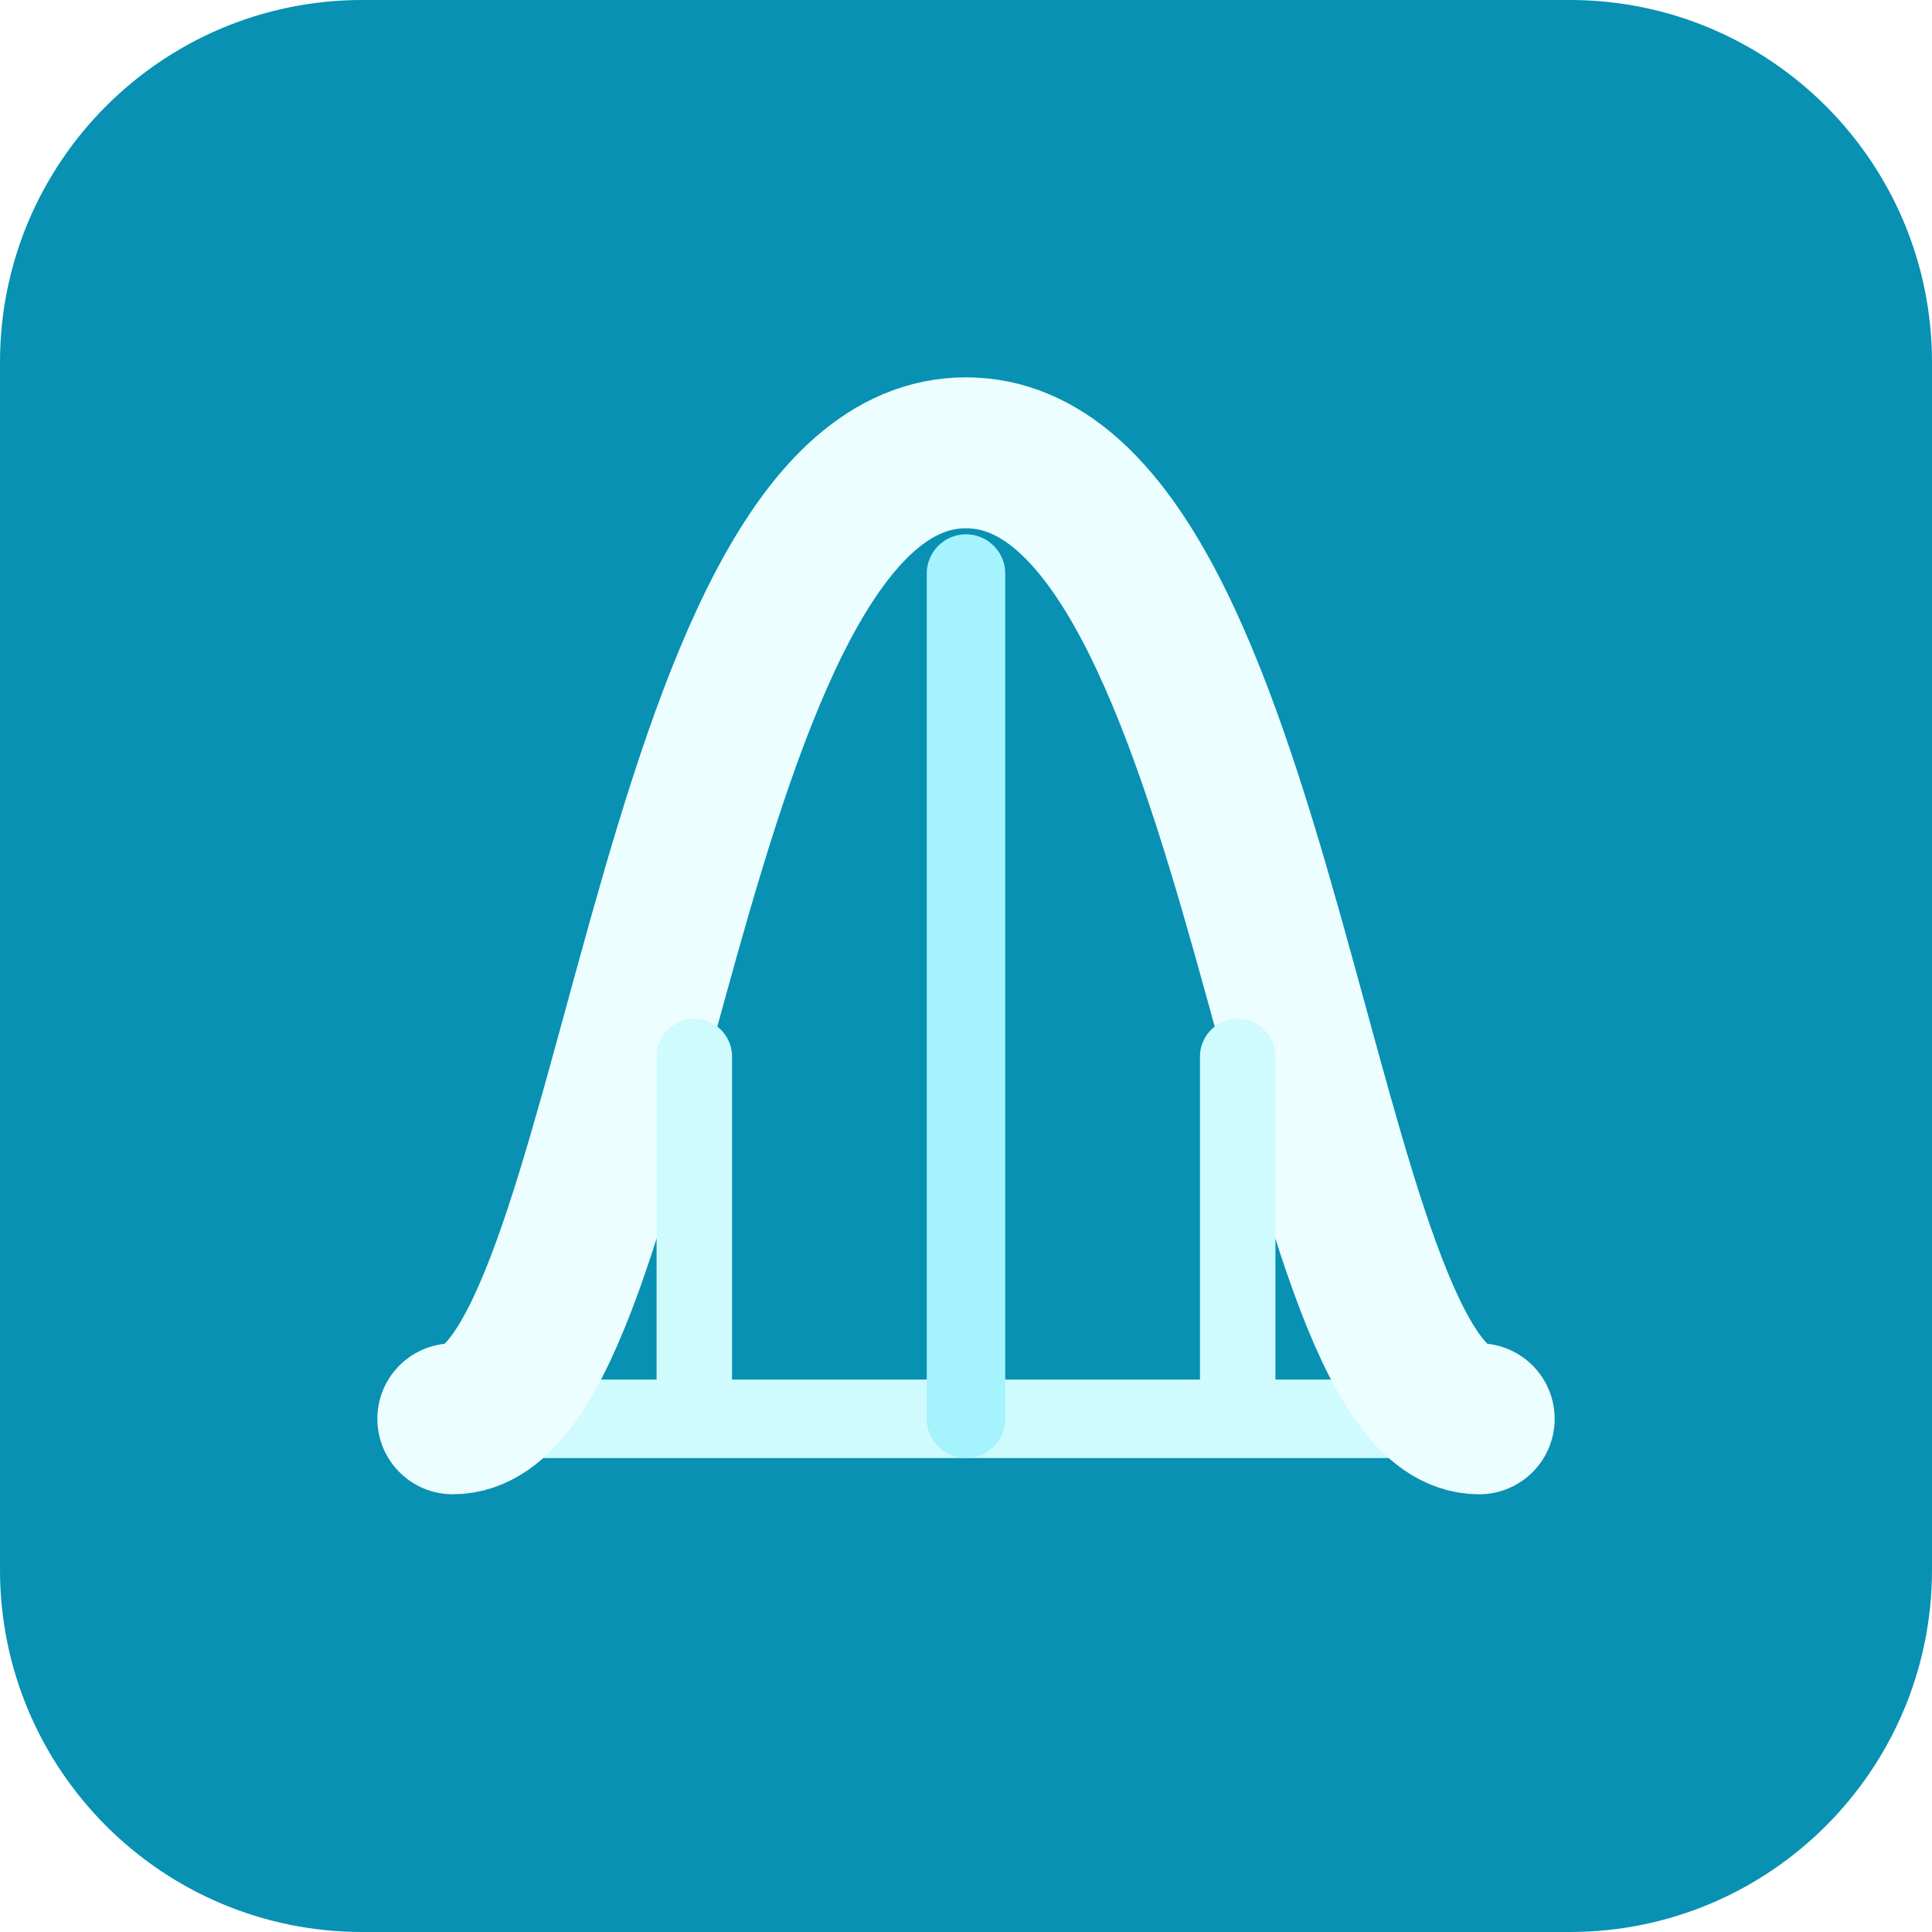
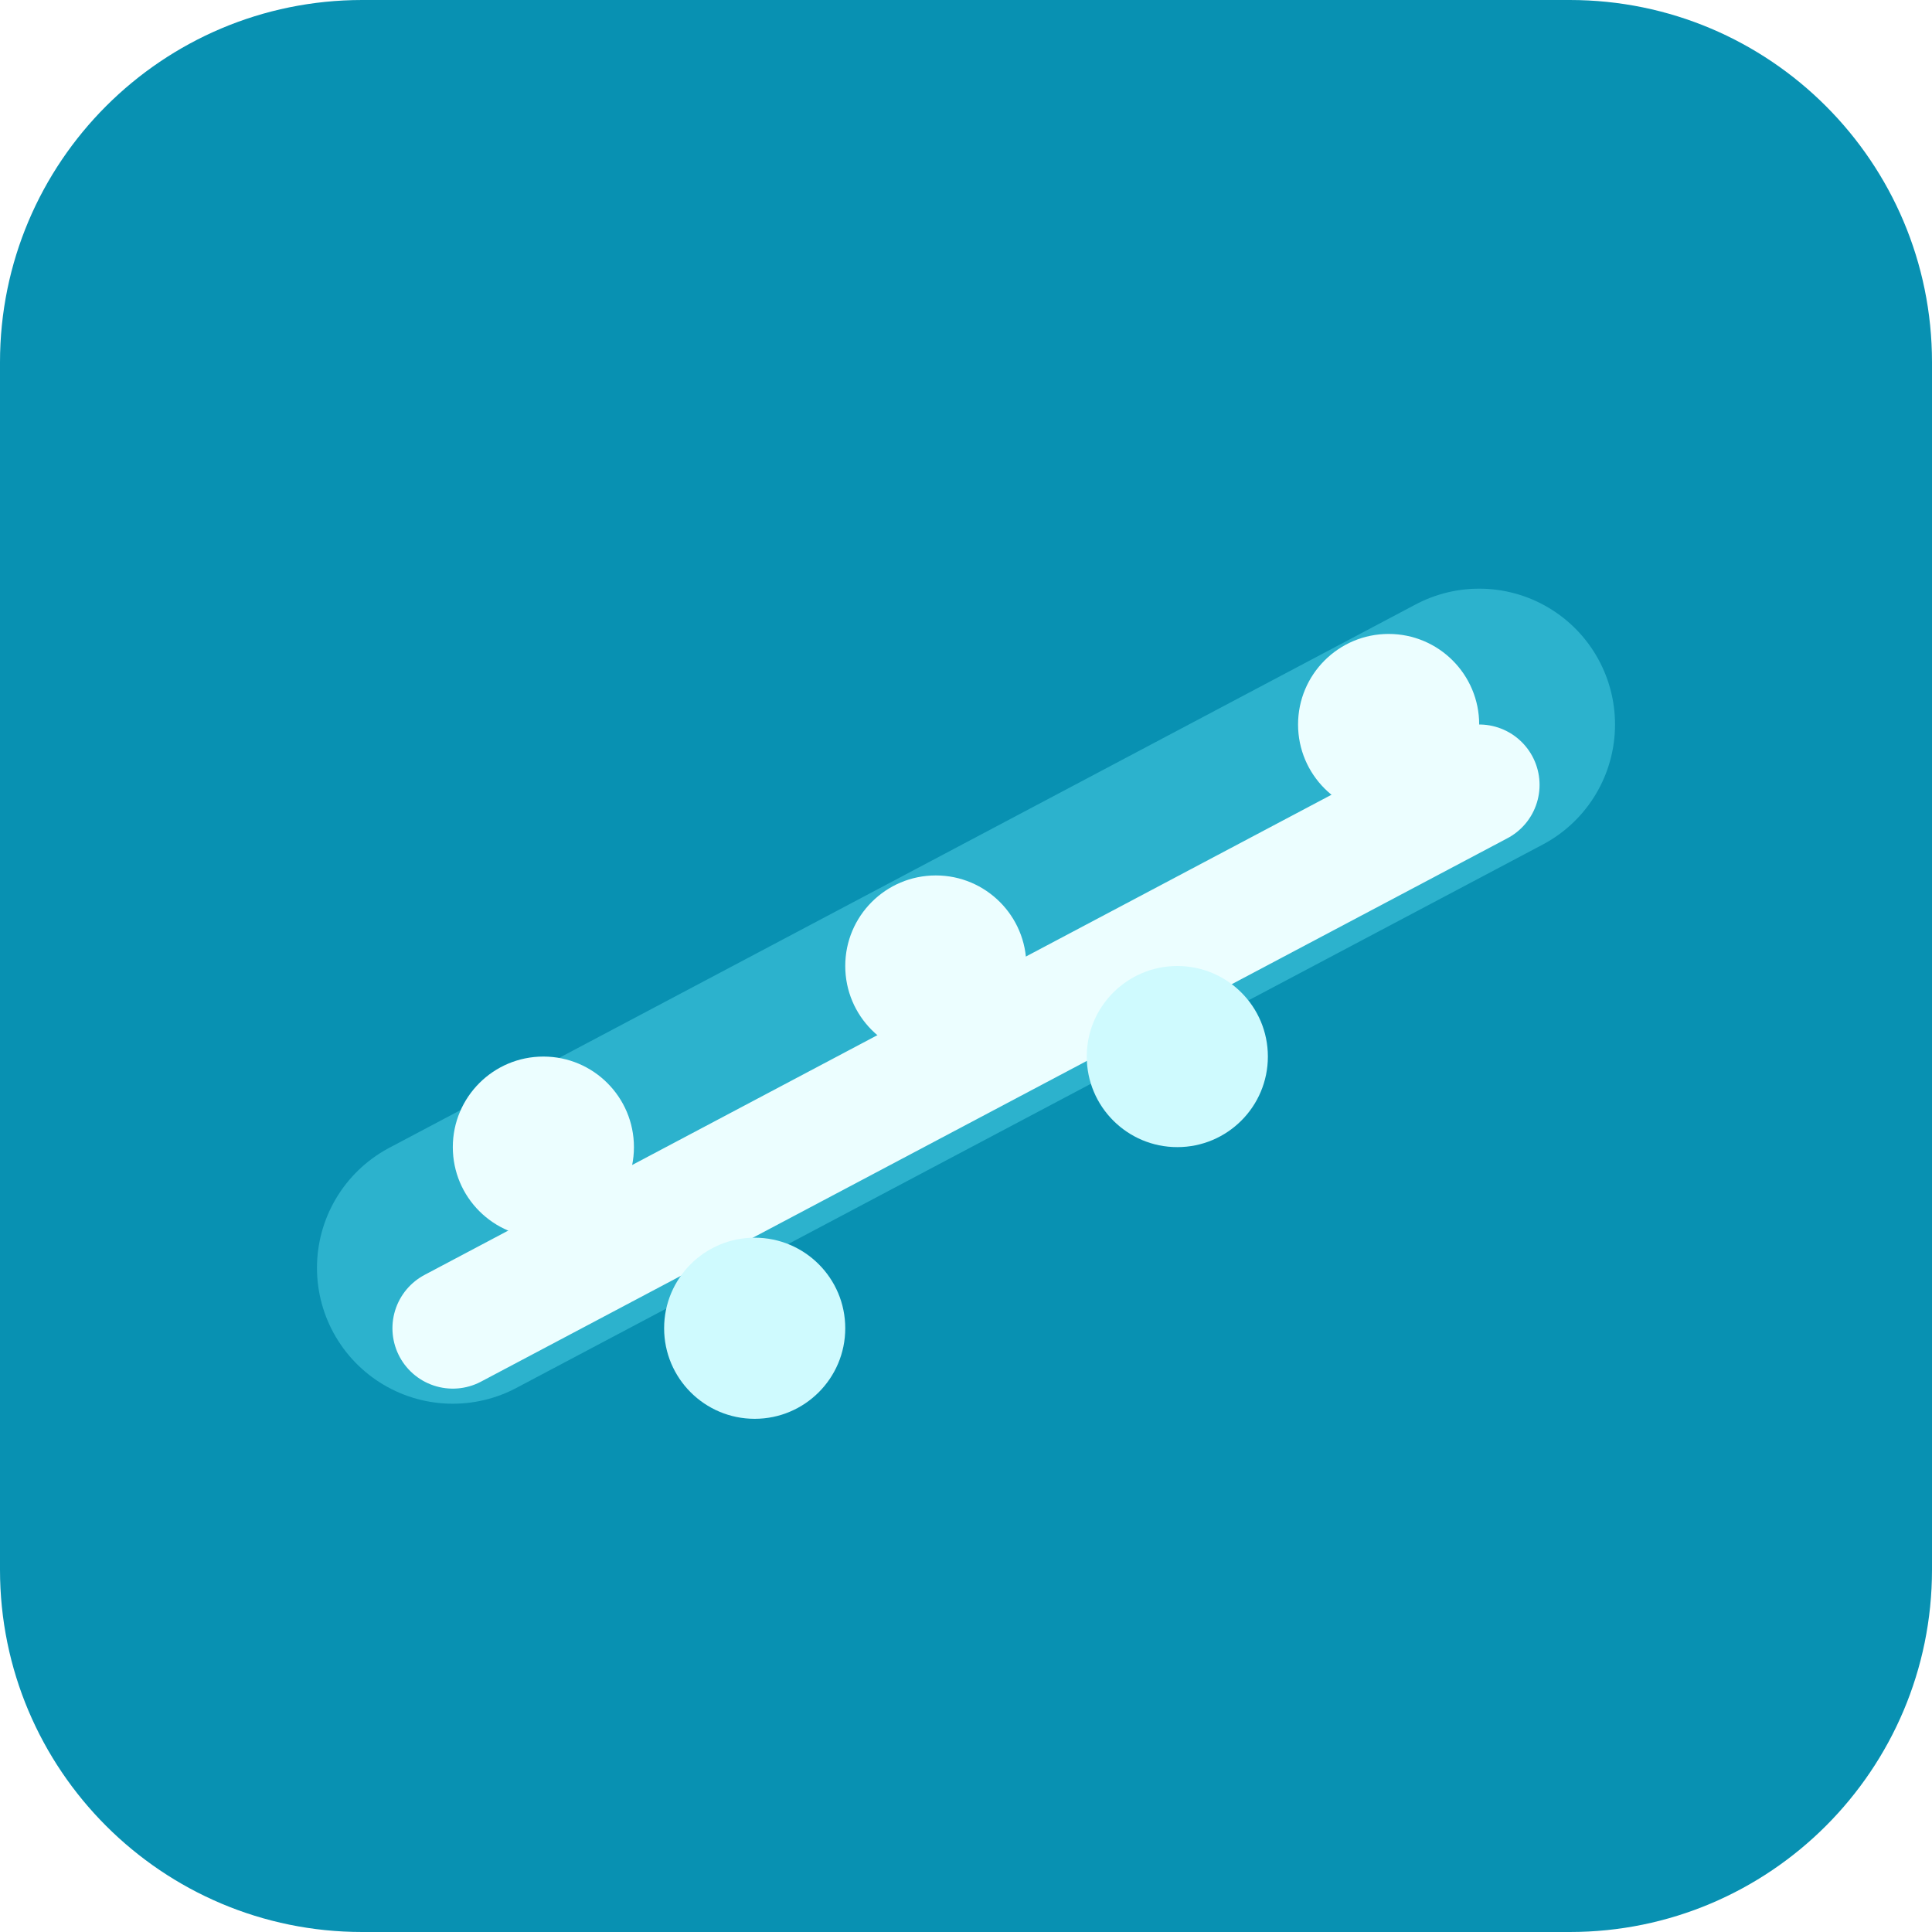
<svg xmlns="http://www.w3.org/2000/svg" viewBox="0 0 64 64" role="img" aria-label="Statistical Modeling">
  <rect width="64" height="64" rx="12" fill="#0891B2" />
-   <path d="M15 47h34" stroke="#CFFAFE" stroke-width="2.6" stroke-linecap="round" />
-   <path d="M15 47c6 0 7-32 17-32s11 32 17 32" fill="none" stroke="#ECFEFF" stroke-width="5" stroke-linecap="round" stroke-linejoin="round" />
-   <path d="M32 19v28" stroke="#A5F3FC" stroke-width="2.6" stroke-linecap="round" />
-   <path d="M23 35v12M41 35v12" stroke="#CFFAFE" stroke-width="2.5" stroke-linecap="round" />
+   <path d="M15 42l34-18" fill="none" stroke="#67E8F9" stroke-width="9" stroke-linecap="round" opacity=".38" />
+   <path d="M15 44l34-18" fill="none" stroke="#ECFEFF" stroke-width="4" stroke-linecap="round" />
+   <circle cx="18" cy="38" r="3" fill="#ECFEFF" />
+   <circle cx="25" cy="44" r="3" fill="#CFFAFE" />
+   <circle cx="31" cy="32" r="3" fill="#ECFEFF" />
+   <circle cx="39" cy="35" r="3" fill="#CFFAFE" />
+   <circle cx="46" cy="24" r="3" fill="#ECFEFF" />
</svg>
